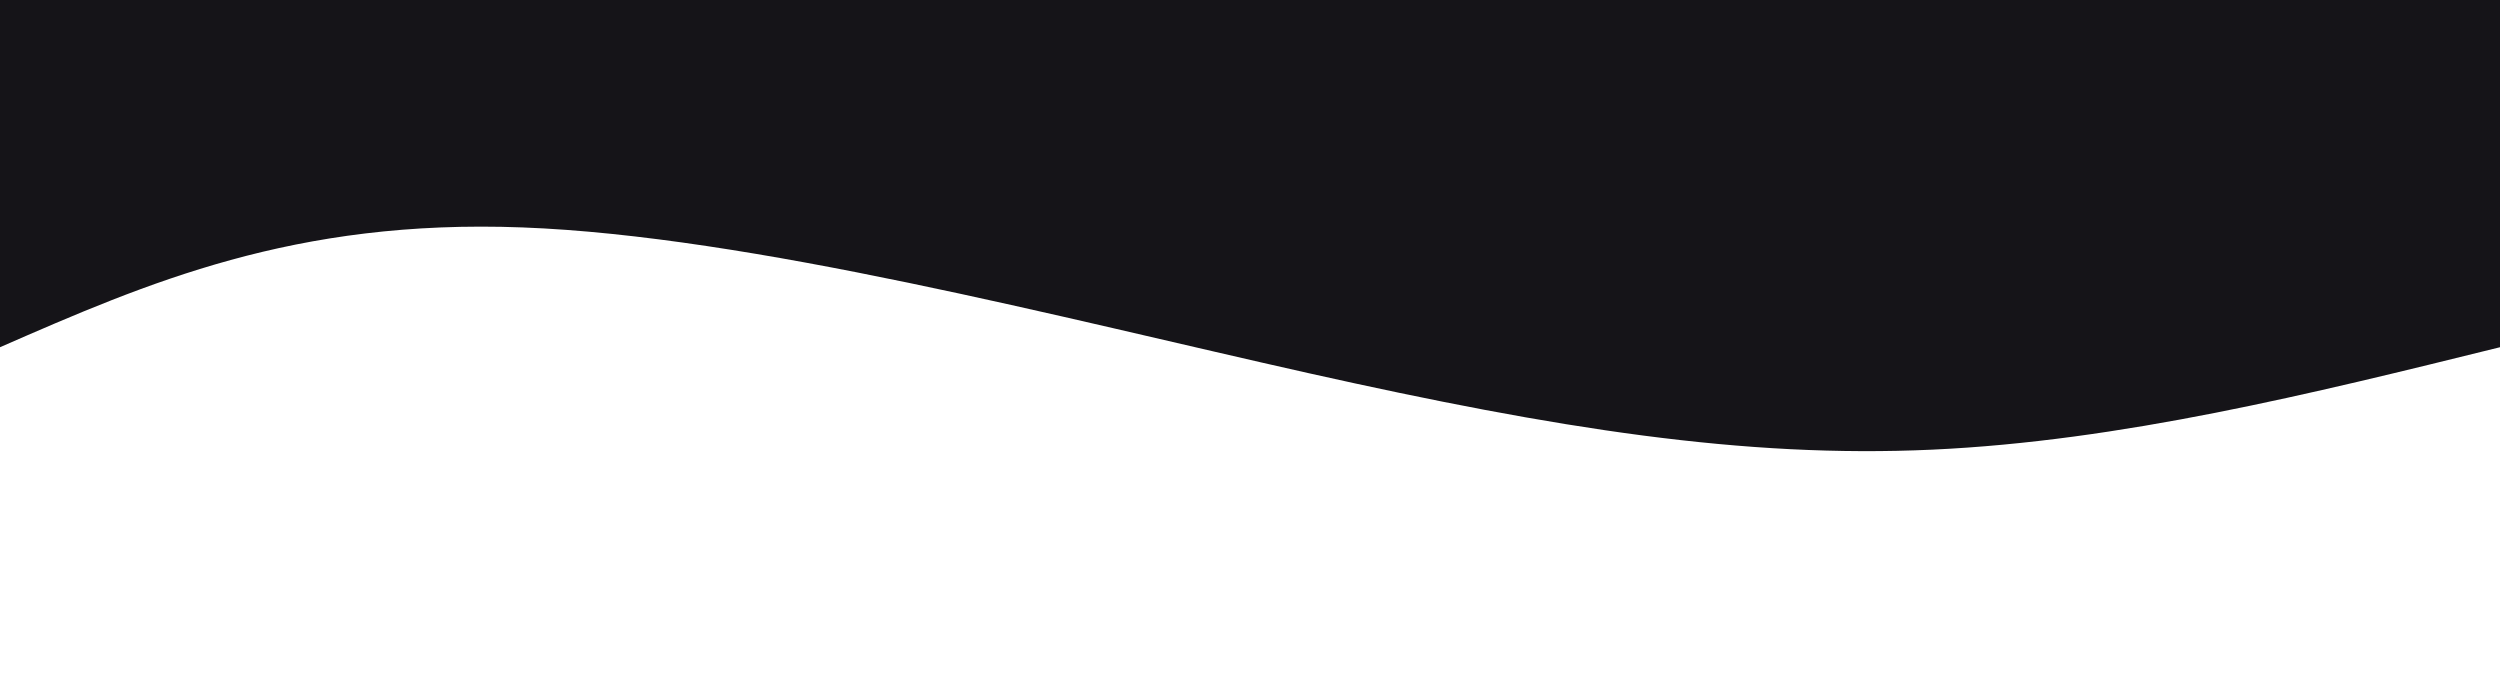
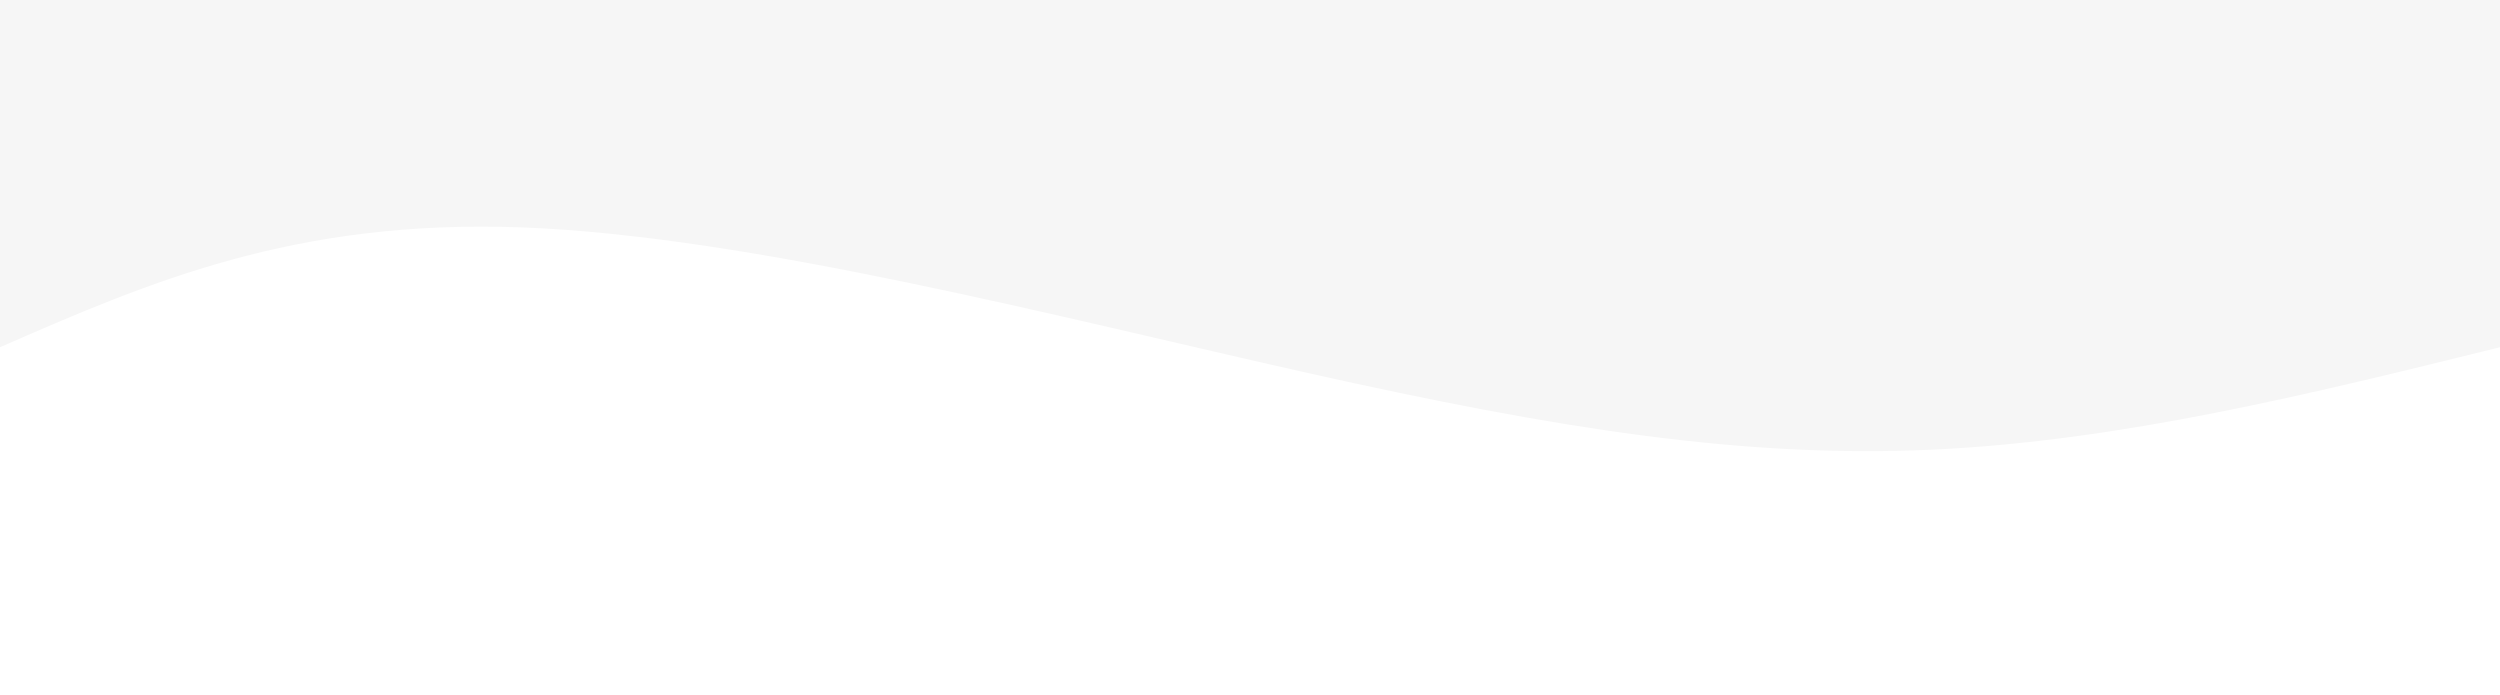
- <svg xmlns="http://www.w3.org/2000/svg" class="transition duration-300 ease-in-out delay-150" viewBox="0 0 1440 400" id="svg" width="100%" height="100%">
-   <path transform="rotate(-180 720 200)" class="transition-all duration-300 ease-in-out delay-150" fill="#151418ff" stroke-width="0" stroke="none" d="M 0,400 C 0,400 0,200 0,200 C 109.286,173 218.571,146 327,141 C 435.429,136 543,153 686,185 C 829,217 1007.429,264 1139,269 C 1270.571,274 1355.286,237 1440,200 C 1440,200 1440,400 1440,400 Z" />
+ <svg xmlns="http://www.w3.org/2000/svg" class="transition duration-300 ease-in-out delay-150" viewBox="0 0 1440 400" id="svg" width="100%" height="100%" fill="#f6f6f6">
+   <path transform="rotate(-180 720 200)" class="transition-all duration-300 ease-in-out delay-150" fill="#f6f6f6" stroke-width="0" stroke="none" d="M 0,400 C 0,400 0,200 0,200 C 109.286,173 218.571,146 327,141 C 435.429,136 543,153 686,185 C 829,217 1007.429,264 1139,269 C 1270.571,274 1355.286,237 1440,200 C 1440,200 1440,400 1440,400 Z" />
</svg>
